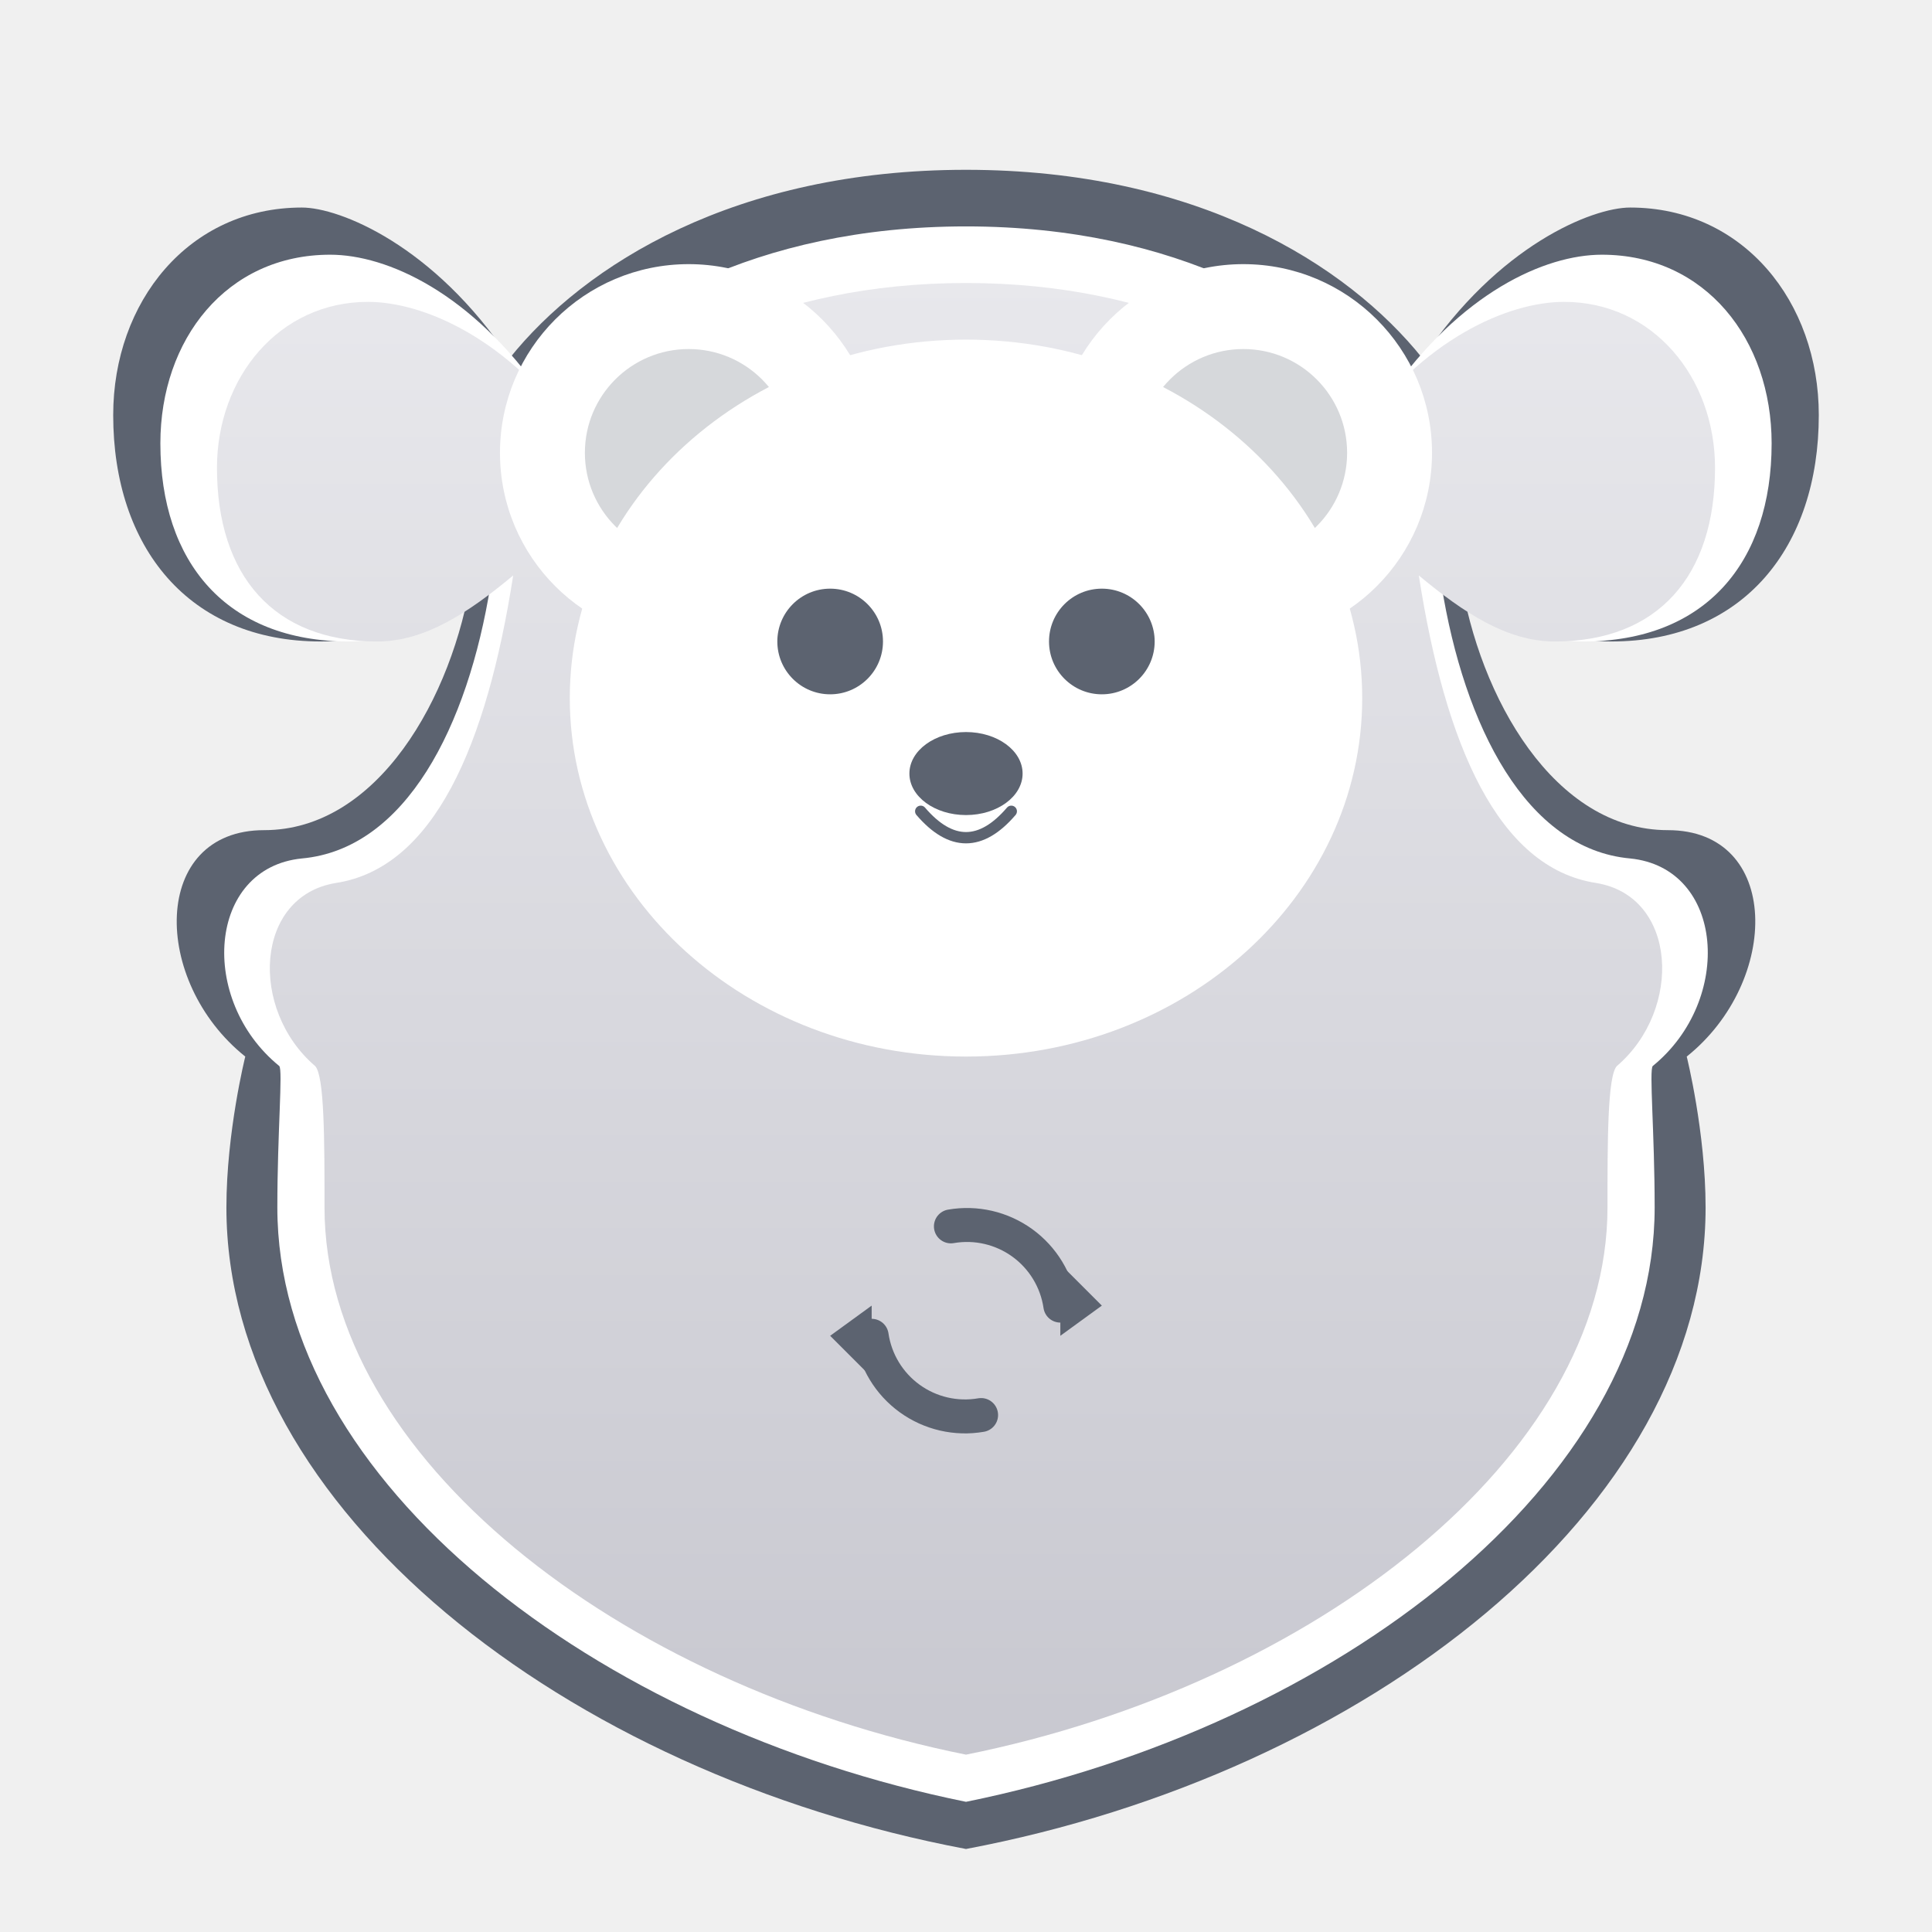
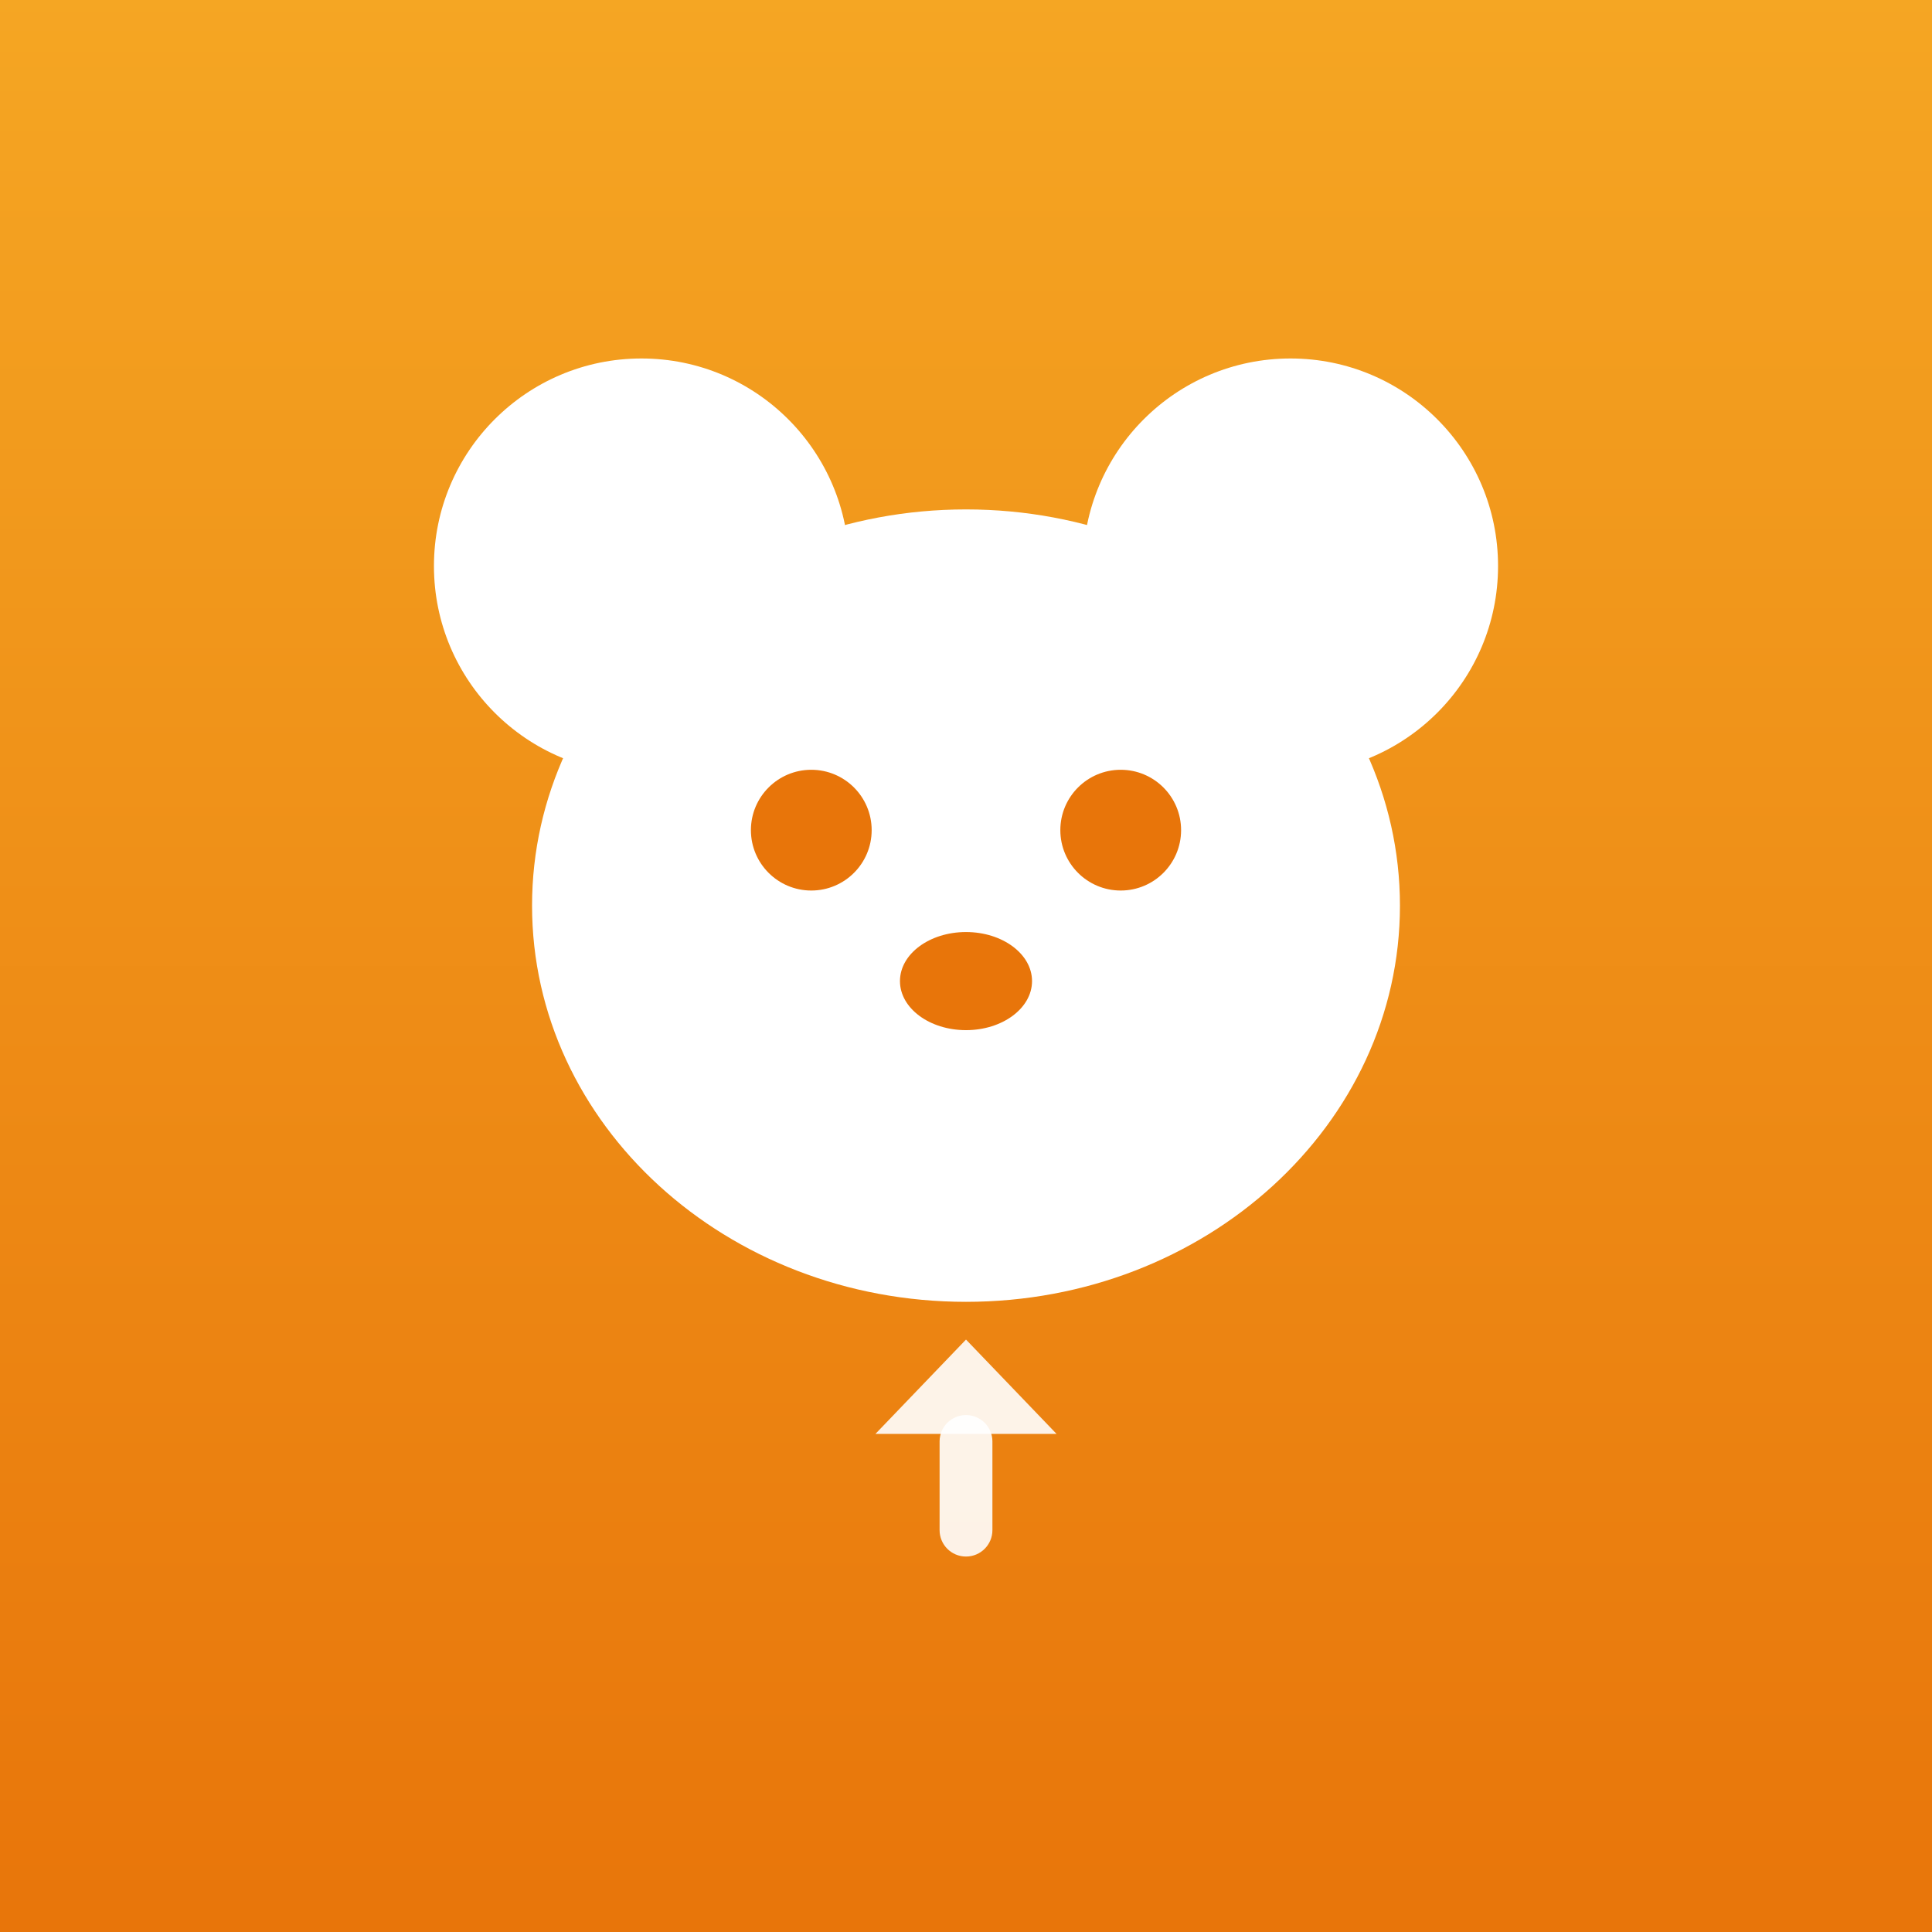
<svg xmlns="http://www.w3.org/2000/svg" viewBox="0 0 1024 1024">
  <defs>
-     <linearGradient id="shieldFill" x1="0" y1="0" x2="0" y2="1">
-       <stop offset="0%" stop-color="#E8E8EC" />
-       <stop offset="100%" stop-color="#C8C8D0" />
+     <linearGradient id="bg" x1="0" y1="0" x2="0" y2="1">
+       <stop offset="0%" stop-color="#F5A623" />
+       <stop offset="100%" stop-color="#E8750A" />
    </linearGradient>
  </defs>
-   <path d="     M 512 90     C 390 90, 310 140, 270 190     C 230 130, 180 110, 160 110     C 100 110, 60 160, 60 220     C 60 290, 100 340, 170 340     C 200 340, 230 325, 250 305     C 240 370, 200 440, 140 440     C 80 440, 80 520, 130 560     C 130 560, 120 600, 120 640     C 120 800, 300 940, 512 980     C 724 940, 904 800, 904 640     C 904 600, 894 560, 894 560     C 944 520, 944 440, 884 440     C 824 440, 784 370, 774 305     C 794 325, 824 340, 854 340     C 924 340, 964 290, 964 220     C 964 160, 924 110, 864 110     C 844 110, 794 130, 754 190     C 714 140, 634 90, 512 90     Z" fill="#5C6370" />
-   <path d="     M 512 120     C 400 120, 325 165, 288 210     C 250 155, 205 135, 175 135     C 120 135, 85 180, 85 235     C 85 298, 120 340, 185 340     C 210 340, 235 328, 260 310     C 248 385, 215 450, 160 455     C 110 460, 105 530, 148 565     C 150 567, 147 600, 147 640     C 147 785, 315 915, 512 955     C 709 915, 877 785, 877 640     C 877 600, 874 567, 876 565     C 919 530, 914 460, 864 455     C 809 450, 776 385, 764 310     C 789 328, 814 340, 839 340     C 904 340, 939 298, 939 235     C 939 180, 904 135, 849 135     C 819 135, 774 155, 736 210     C 699 165, 624 120, 512 120     Z" fill="#FFFFFF" />
-   <path d="     M 512 150     C 410 150, 340 190, 305 230     C 270 180, 225 160, 195 160     C 148 160, 115 200, 115 248     C 115 305, 145 340, 200 340     C 225 340, 248 325, 272 305     C 258 395, 230 460, 178 468     C 135 475, 132 535, 167 565     C 172 570, 172 605, 172 640     C 172 772, 328 893, 512 930     C 696 893, 852 772, 852 640     C 852 605, 852 570, 857 565     C 892 535, 889 475, 846 468     C 794 460, 766 395, 752 305     C 776 325, 799 340, 824 340     C 879 340, 909 305, 909 248     C 909 200, 876 160, 829 160     C 799 160, 754 180, 719 230     C 684 190, 614 150, 512 150     Z" fill="url(#shieldFill)" />
-   <circle cx="365" cy="240" r="100" fill="#FFFFFF" />
-   <circle cx="365" cy="240" r="55" fill="#5C6370" opacity="0.25" />
-   <circle cx="659" cy="240" r="100" fill="#FFFFFF" />
-   <circle cx="659" cy="240" r="55" fill="#5C6370" opacity="0.25" />
-   <ellipse cx="512" cy="370" rx="210" ry="190" fill="#FFFFFF" />
-   <circle cx="440" cy="340" r="28" fill="#5C6370" />
-   <circle cx="584" cy="340" r="28" fill="#5C6370" />
-   <ellipse cx="512" cy="410" rx="30" ry="22" fill="#5C6370" />
-   <path d="M 488 430 Q 512 458 536 430" stroke="#5C6370" stroke-width="6" fill="none" stroke-linecap="round" />
-   <g transform="translate(512, 700)">
-     <path d="M -8 -50 A 50 50 0 0 1 50 -8" stroke="#5C6370" stroke-width="18" fill="none" stroke-linecap="round" />
-     <polygon points="50,8 50,-30 72,-8" fill="#5C6370" />
-     <path d="M 8 50 A 50 50 0 0 1 -50 8" stroke="#5C6370" stroke-width="18" fill="none" stroke-linecap="round" />
-     <polygon points="-50,-8 -50,30 -72,8" fill="#5C6370" />
+   <rect width="1024" height="1024" fill="url(#bg)" />
+   <circle cx="340" cy="300" r="110" fill="#FFFFFF" />
+   <circle cx="684" cy="300" r="110" fill="#FFFFFF" />
+   <ellipse cx="512" cy="480" rx="230" ry="210" fill="#FFFFFF" />
+   <circle cx="430" cy="440" r="32" fill="#E8750A" />
+   <circle cx="594" cy="440" r="32" fill="#E8750A" />
+   <ellipse cx="512" cy="520" rx="35" ry="26" fill="#E8750A" />
+   <g transform="translate(512, 800)">
+     <rect x="-14" y="-50" width="28" height="75" rx="14" fill="#FFFFFF" opacity="0.9" />
+     <polygon points="0,-90 48,-40 -48,-40" fill="#FFFFFF" opacity="0.9" />
  </g>
</svg>
